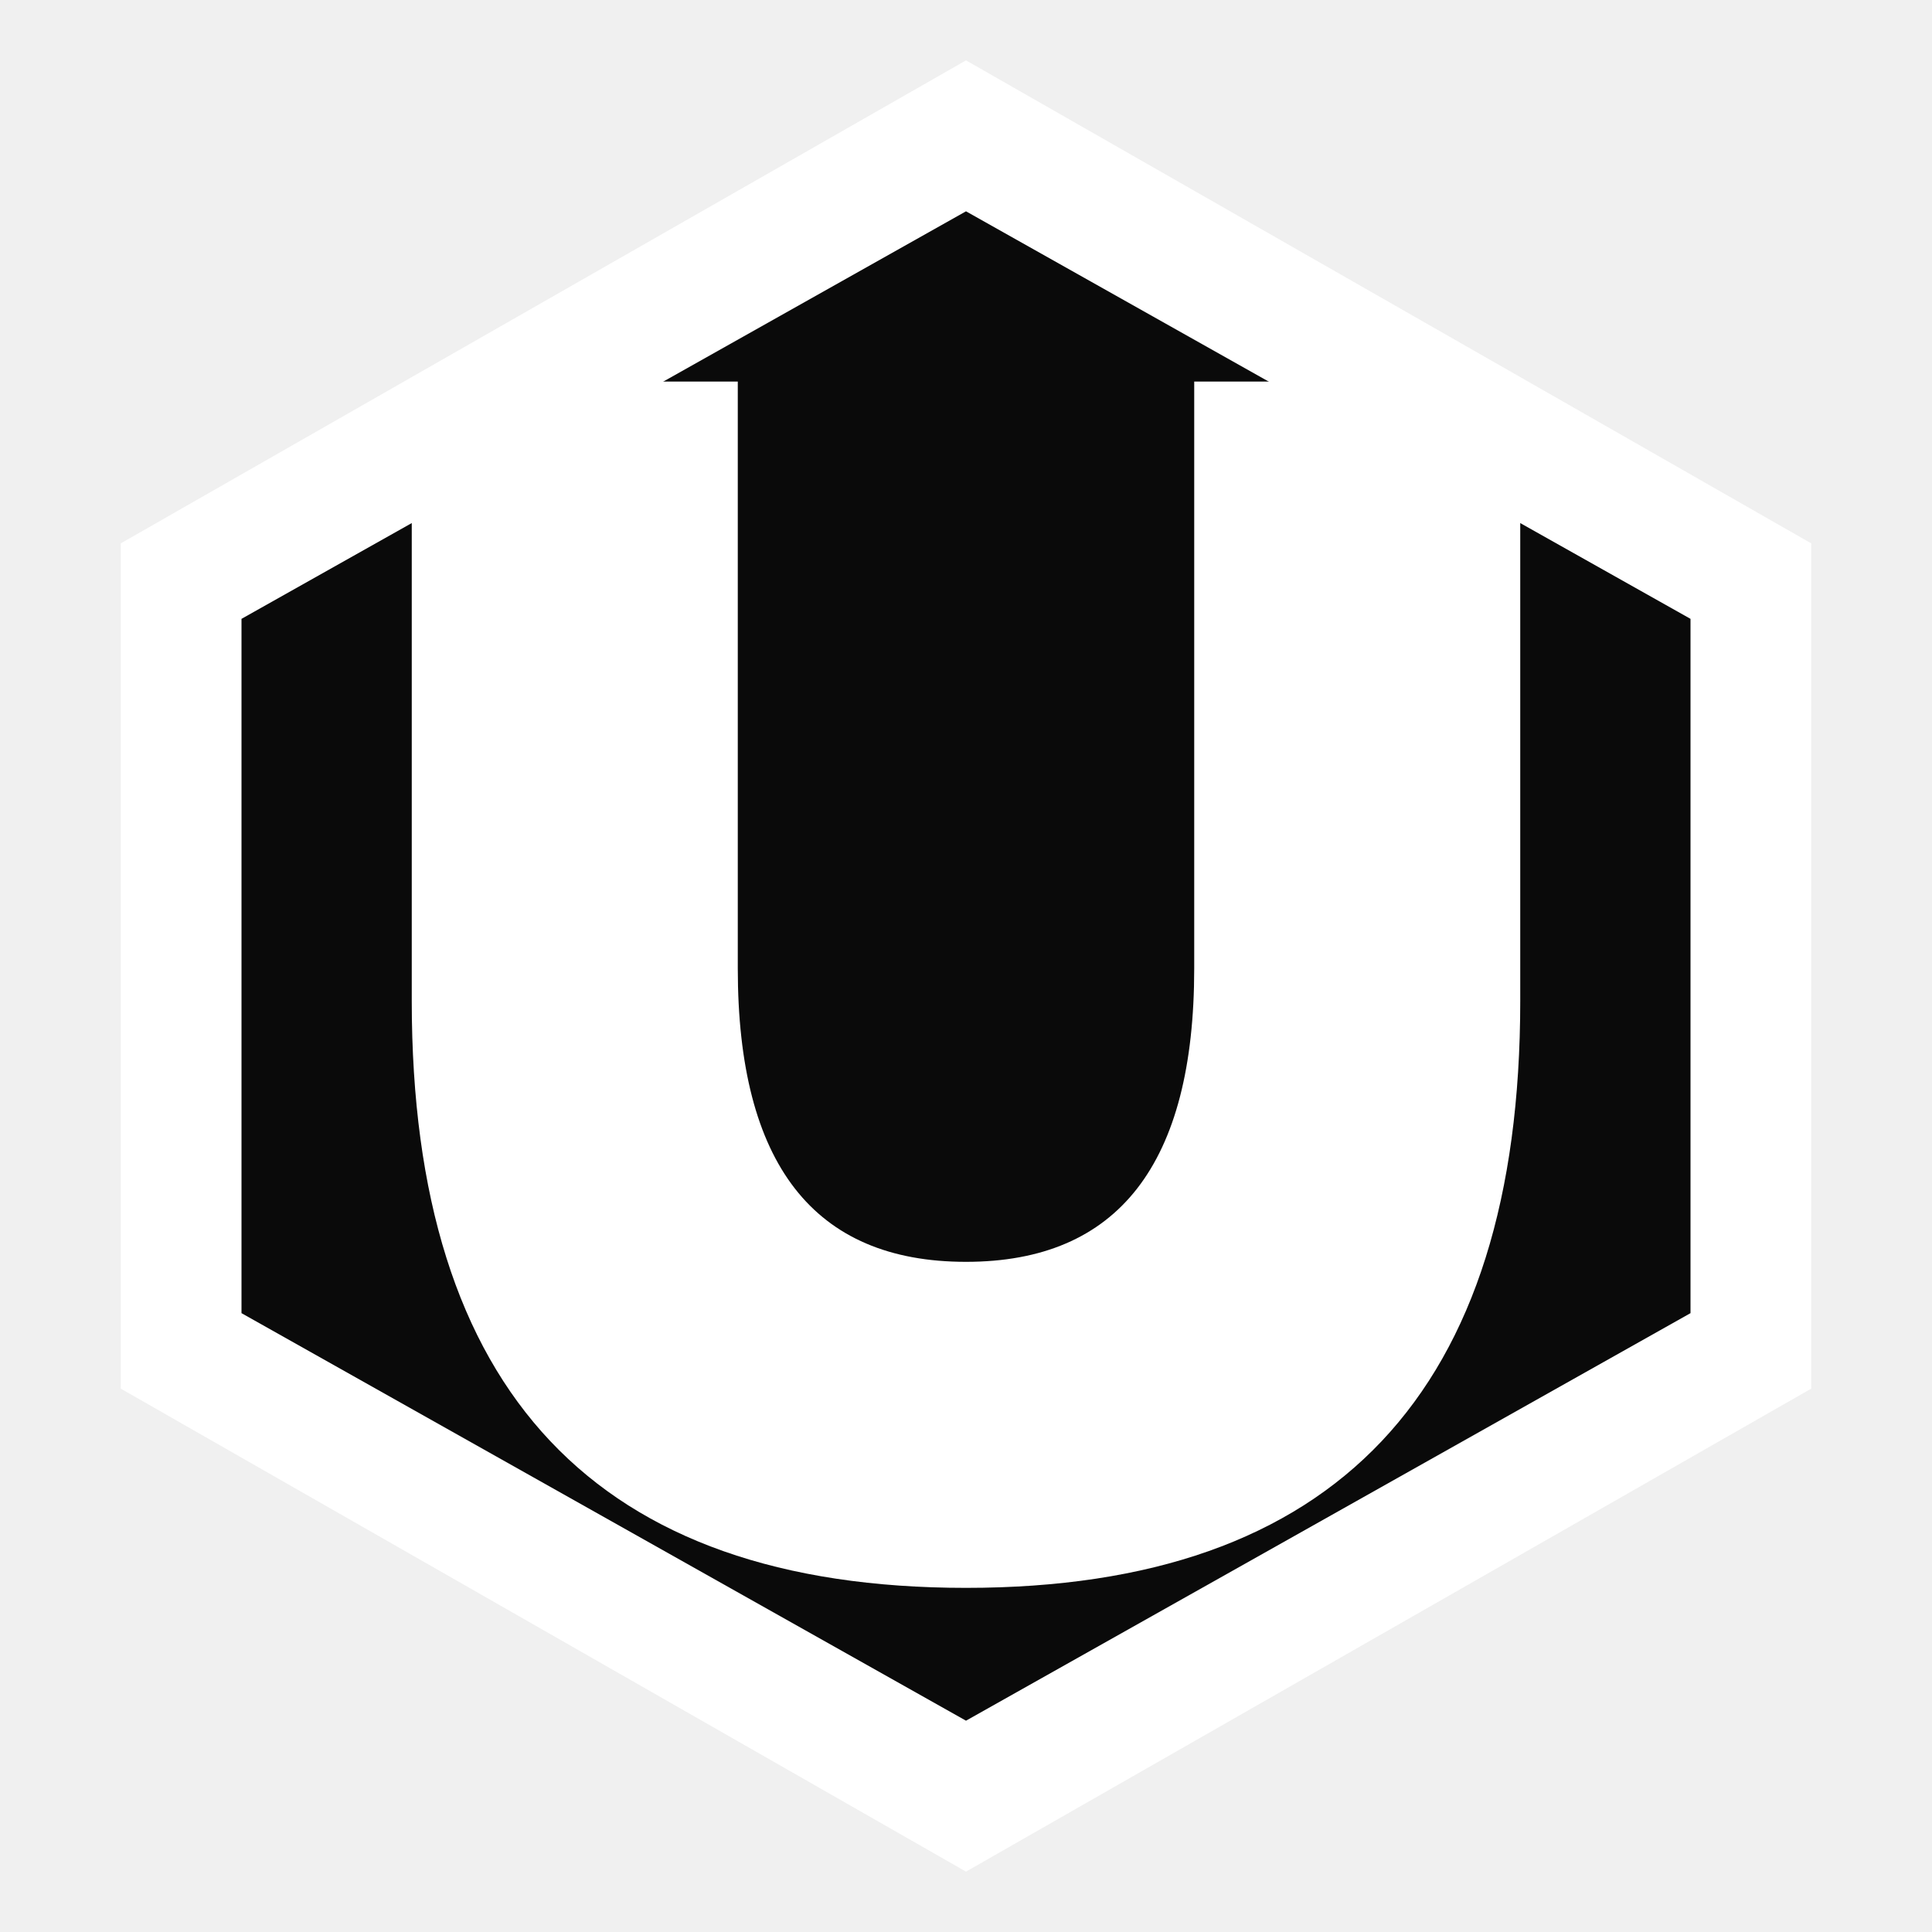
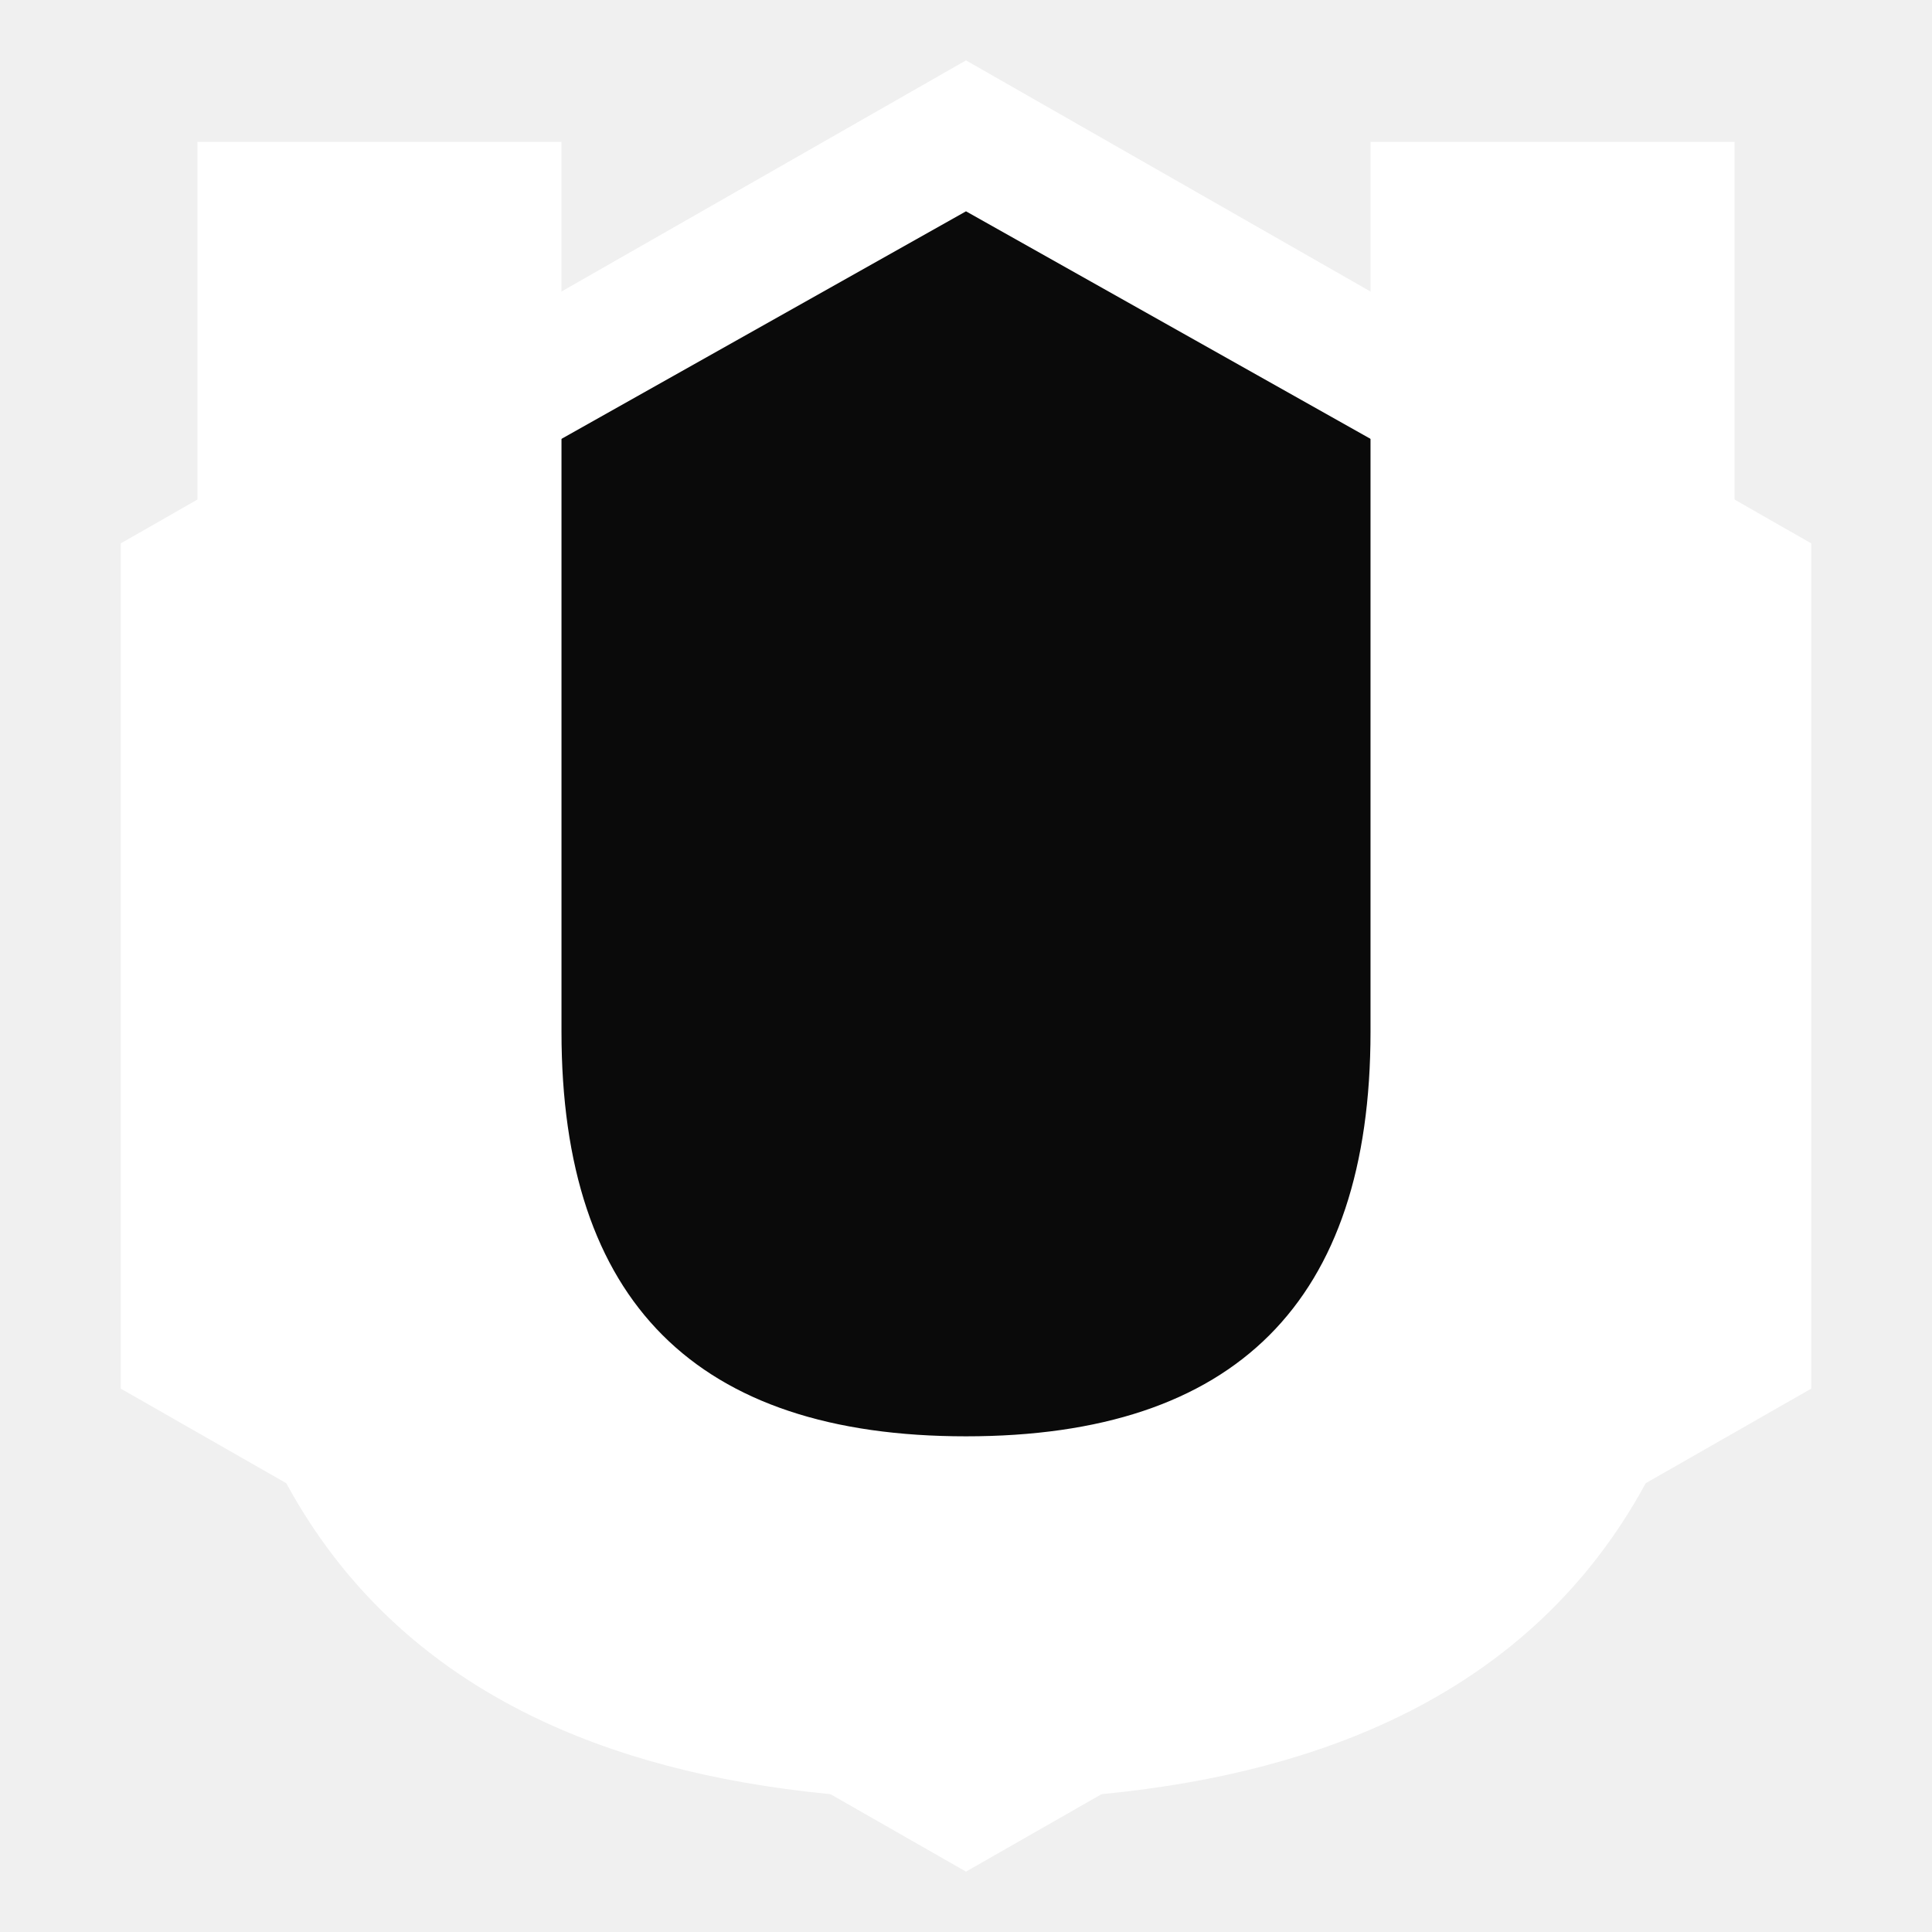
<svg xmlns="http://www.w3.org/2000/svg" viewBox="0 0 128 128" role="img" aria-label="Undisclosed U monogram">
  <polygon points="64,4 120,36 120,92 64,124 8,92 8,36" fill="#ffffff" />
  <polygon points="64,14 112,41 112,87 64,114 16,87 16,41" fill="#0a0a0a" />
-   <g transform="translate(64 62) scale(1.08) translate(-64 -64)">
-     <path fill="#ffffff" d="         M 30 30         L 50 30         L 50 66         Q 50 84 64 84         Q 78 84 78 66         L 78 30         L 98 30         L 98 68         Q 98 104 64 104         Q 30 104 30 68         Z       " />
+   <g transform="translate(64 63) scale(1.34) translate(-64 -66)">
+     <path fill="#ffffff" d="         M 26 26         L 44 26         L 44 70         Q 44 90 64 90         Q 84 90 84 70         L 84 26         L 102 26         L 102 72         Q 102 108 64 108         Q 26 108 26 72         Z       " />
  </g>
</svg>
